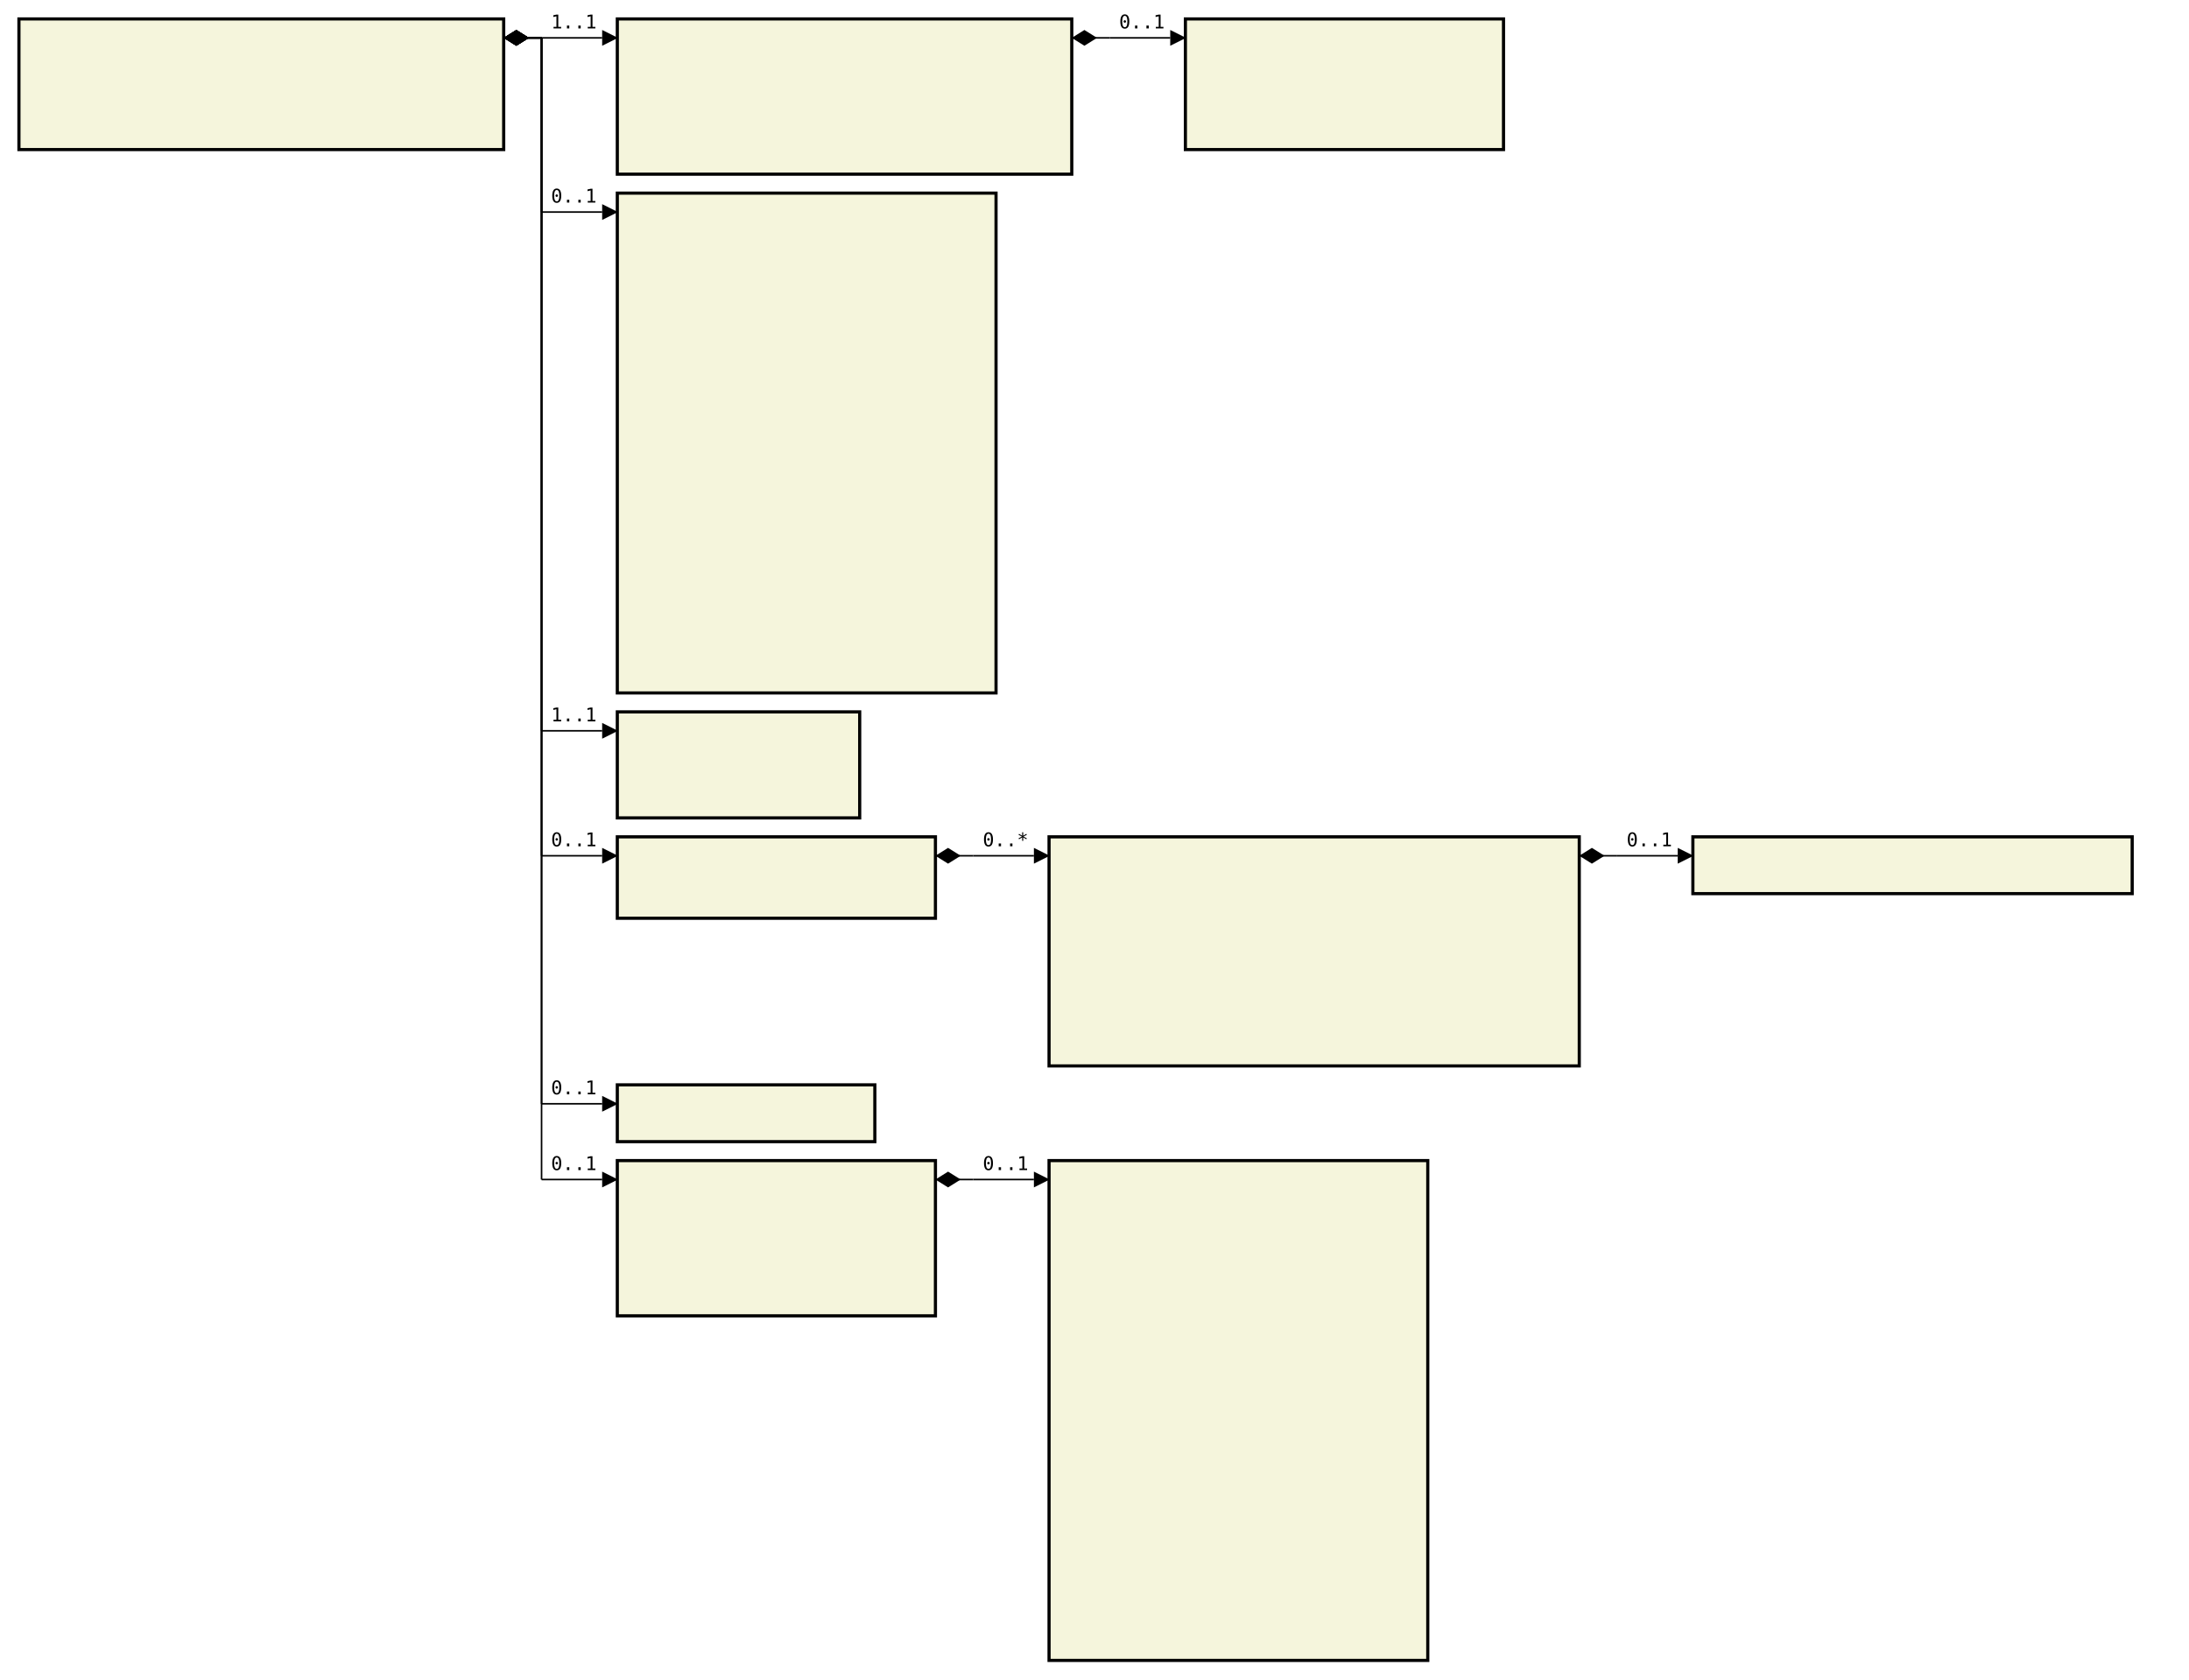
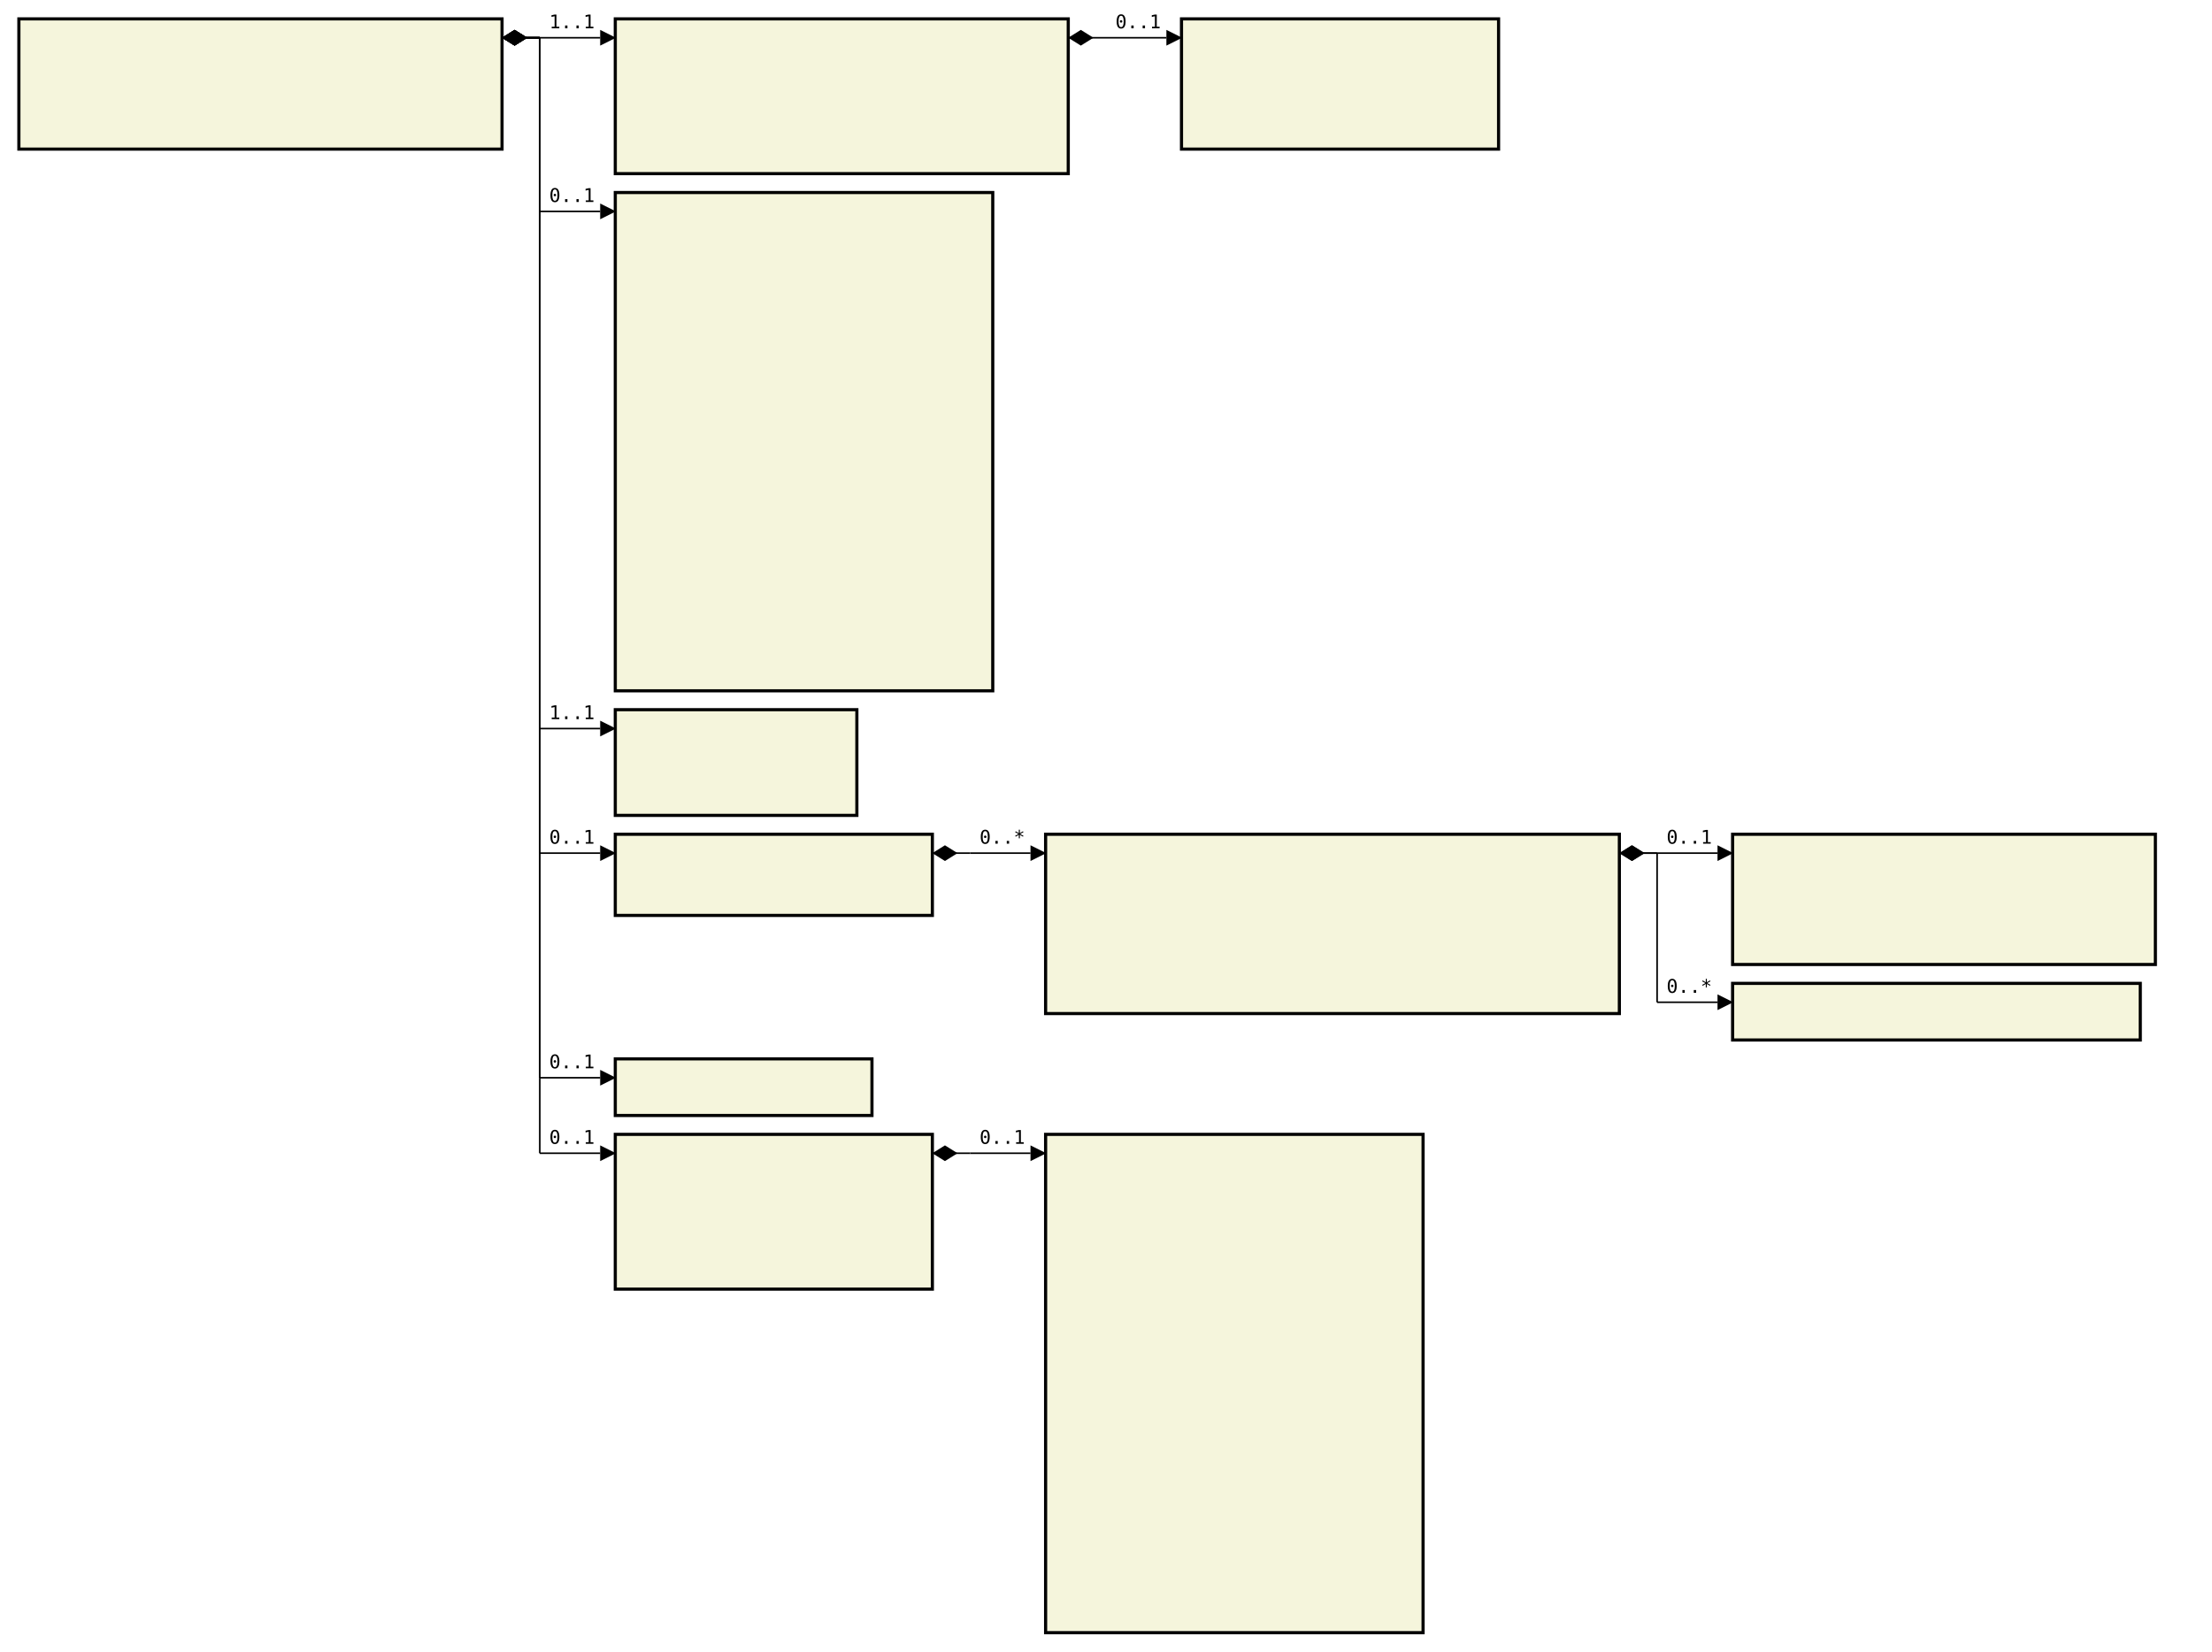
- <svg xmlns="http://www.w3.org/2000/svg" font-family="monospace" width="115.6em" height="88.7em" style="background-color:white">
+ <svg xmlns="http://www.w3.org/2000/svg" font-family="monospace" width="117.2em" height="87.5em" style="background-color:white">
  <defs>
    <marker id="Triangle" viewBox="0 0 10 10" refX="0" refY="5" markerUnits="strokeWidth" markerWidth="15" markerHeight="10" orient="auto">
      <path d="M 0 0 L 10 5 L 0 10 z" />
    </marker>
    <marker id="Diamond" viewBox="0 0 16 10" refX="0" refY="5" markerUnits="strokeWidth" markerWidth="20" markerHeight="10" orient="auto">
      <path d="M 0 5 L 8 10 L 16 5 L 8 0 z" />
    </marker>
  </defs>
  <rect x="1em" y="1em" width="25.6em" height="6.9em" fill="beige" stroke="black" stroke-width="2" />
  <text style="font-weight:bold" text-anchor="middle" x="13.8em" y="2.3em" fill="black">
</text>
  <text x="2em" y="4.3em" fill="darkslateblue">
</text>
  <text x="2em" y="5.6em" fill="darkslateblue">
</text>
  <text x="2em" y="6.9em" fill="darkslateblue">
</text>
  <rect x="32.6em" y="1em" width="24em" height="8.2em" fill="beige" stroke="black" stroke-width="2" />
  <text style="font-weight:bold" text-anchor="middle" x="44.6em" y="2.3em" fill="black">
</text>
  <text x="33.6em" y="4.3em" fill="darkslateblue">
</text>
  <text x="33.6em" y="5.6em" fill="darkslateblue">
</text>
  <text x="33.6em" y="6.9em" fill="darkslateblue">
</text>
  <text x="33.6em" y="8.2em" fill="darkslateblue">
</text>
  <rect x="62.6em" y="1em" width="16.8em" height="6.9em" fill="beige" stroke="black" stroke-width="2" />
  <text style="font-weight:bold" text-anchor="middle" x="71em" y="2.3em" fill="black">
</text>
  <text x="63.6em" y="4.3em" fill="darkslateblue">
</text>
  <text x="63.6em" y="5.6em" fill="darkslateblue">
</text>
  <text x="63.6em" y="6.9em" fill="darkslateblue">
</text>
  <rect x="32.6em" y="10.2em" width="20em" height="26.4em" fill="beige" stroke="black" stroke-width="2" />
  <text style="font-weight:bold" text-anchor="middle" x="42.6em" y="11.5em" fill="black">
</text>
  <text x="33.6em" y="13.5em" fill="darkslateblue">
</text>
  <text x="33.6em" y="14.8em" fill="darkslateblue">
</text>
  <text x="33.6em" y="16.1em" fill="darkslateblue">
</text>
  <text x="33.6em" y="17.4em" fill="darkslateblue">
</text>
  <text x="33.6em" y="18.7em" fill="darkslateblue">
</text>
  <text x="33.6em" y="20em" fill="darkslateblue">
</text>
  <text x="33.6em" y="21.3em" fill="darkslateblue">
</text>
  <text x="33.6em" y="22.6em" fill="darkslateblue">
</text>
  <text x="33.6em" y="23.9em" fill="darkslateblue">
</text>
  <text x="33.6em" y="25.2em" fill="darkslateblue">
</text>
  <text x="33.6em" y="26.5em" fill="darkslateblue">
</text>
  <text x="33.6em" y="27.8em" fill="darkslateblue">
</text>
  <text x="33.6em" y="29.1em" fill="darkslateblue">
</text>
  <text x="33.6em" y="30.4em" fill="darkslateblue">
</text>
  <text x="33.6em" y="31.7em" fill="darkslateblue">
</text>
  <text x="33.6em" y="33em" fill="darkslateblue">
</text>
  <text x="33.6em" y="34.3em" fill="darkslateblue">
</text>
  <text x="33.6em" y="35.6em" fill="darkslateblue">
</text>
  <rect x="32.6em" y="37.6em" width="12.8em" height="5.6em" fill="beige" stroke="black" stroke-width="2" />
  <text style="font-weight:bold" text-anchor="middle" x="39em" y="38.9em" fill="black">
</text>
  <text x="33.6em" y="40.9em" fill="darkslateblue">
</text>
  <text x="33.6em" y="42.2em" fill="darkslateblue">
</text>
  <rect x="32.6em" y="44.2em" width="16.8em" height="4.3em" fill="beige" stroke="black" stroke-width="2" />
  <text style="font-weight:bold" text-anchor="middle" x="41em" y="45.5em" fill="black">
</text>
  <text x="33.6em" y="47.5em" fill="darkslateblue">
</text>
-   <rect x="55.4em" y="44.2em" width="28em" height="12.1em" fill="beige" stroke="black" stroke-width="2" />
-   <text style="font-weight:bold" text-anchor="middle" x="69.4em" y="45.5em" fill="black">
+   <rect x="55.4em" y="44.2em" width="30.4em" height="9.5em" fill="beige" stroke="black" stroke-width="2" />
+   <text style="font-weight:bold" text-anchor="middle" x="70.6em" y="45.5em" fill="black">
</text>
  <text x="56.4em" y="47.5em" fill="darkslateblue">
</text>
  <text x="56.4em" y="48.8em" fill="darkslateblue">
</text>
  <text x="56.4em" y="50.1em" fill="darkslateblue">
</text>
  <text x="56.4em" y="51.4em" fill="darkslateblue">
</text>
  <text x="56.4em" y="52.7em" fill="darkslateblue">
</text>
-   <text x="56.4em" y="54em" fill="darkslateblue">
- </text>
-   <text x="56.4em" y="55.3em" fill="darkslateblue">
- </text>
-   <rect x="89.4em" y="44.2em" width="23.2em" height="3em" fill="beige" stroke="black" stroke-width="2" />
-   <text style="font-weight:bold" text-anchor="middle" x="101em" y="45.5em" fill="black">
- </text>
-   <rect x="32.6em" y="57.3em" width="13.6em" height="3em" fill="beige" stroke="black" stroke-width="2" />
-   <text style="font-weight:bold" text-anchor="middle" x="39.4em" y="58.6em" fill="black">
- </text>
-   <rect x="32.6em" y="61.3em" width="16.8em" height="8.2em" fill="beige" stroke="black" stroke-width="2" />
-   <text style="font-weight:bold" text-anchor="middle" x="41em" y="62.6em" fill="black">
- </text>
-   <text x="33.6em" y="64.6em" fill="darkslateblue">
- </text>
-   <text x="33.6em" y="65.9em" fill="darkslateblue">
- </text>
-   <text x="33.6em" y="67.2em" fill="darkslateblue">
- </text>
-   <text x="33.6em" y="68.5em" fill="darkslateblue">
- </text>
-   <rect x="55.4em" y="61.3em" width="20em" height="26.4em" fill="beige" stroke="black" stroke-width="2" />
-   <text style="font-weight:bold" text-anchor="middle" x="65.4em" y="62.6em" fill="black">
- </text>
-   <text x="56.4em" y="64.6em" fill="darkslateblue">
- </text>
-   <text x="56.4em" y="65.9em" fill="darkslateblue">
- </text>
-   <text x="56.4em" y="67.2em" fill="darkslateblue">
- </text>
-   <text x="56.4em" y="68.5em" fill="darkslateblue">
- </text>
-   <text x="56.4em" y="69.8em" fill="darkslateblue">
- </text>
-   <text x="56.4em" y="71.1em" fill="darkslateblue">
- </text>
-   <text x="56.4em" y="72.4em" fill="darkslateblue">
- </text>
-   <text x="56.4em" y="73.7em" fill="darkslateblue">
- </text>
-   <text x="56.4em" y="75em" fill="darkslateblue">
- </text>
-   <text x="56.4em" y="76.3em" fill="darkslateblue">
- </text>
-   <text x="56.4em" y="77.6em" fill="darkslateblue">
- </text>
-   <text x="56.4em" y="78.9em" fill="darkslateblue">
- </text>
-   <text x="56.4em" y="80.2em" fill="darkslateblue">
- </text>
-   <text x="56.4em" y="81.5em" fill="darkslateblue">
- </text>
-   <text x="56.4em" y="82.8em" fill="darkslateblue">
- </text>
-   <text x="56.4em" y="84.1em" fill="darkslateblue">
- </text>
-   <text x="56.4em" y="85.4em" fill="darkslateblue">
- </text>
-   <text x="56.4em" y="86.7em" fill="darkslateblue">
+   <rect x="91.8em" y="44.2em" width="22.4em" height="6.9em" fill="beige" stroke="black" stroke-width="2" />
+   <text style="font-weight:bold" text-anchor="middle" x="103em" y="45.5em" fill="black">
+ </text>
+   <text x="92.8em" y="47.5em" fill="darkslateblue">
+ </text>
+   <text x="92.8em" y="48.8em" fill="darkslateblue">
+ </text>
+   <text x="92.8em" y="50.1em" fill="darkslateblue">
+ </text>
+   <rect x="91.8em" y="52.1em" width="21.6em" height="3em" fill="beige" stroke="black" stroke-width="2" />
+   <text style="font-weight:bold" text-anchor="middle" x="102.6em" y="53.4em" fill="black">
+ </text>
+   <rect x="32.6em" y="56.1em" width="13.6em" height="3em" fill="beige" stroke="black" stroke-width="2" />
+   <text style="font-weight:bold" text-anchor="middle" x="39.4em" y="57.4em" fill="black">
+ </text>
+   <rect x="32.6em" y="60.1em" width="16.8em" height="8.2em" fill="beige" stroke="black" stroke-width="2" />
+   <text style="font-weight:bold" text-anchor="middle" x="41em" y="61.4em" fill="black">
+ </text>
+   <text x="33.6em" y="63.4em" fill="darkslateblue">
+ </text>
+   <text x="33.6em" y="64.7em" fill="darkslateblue">
+ </text>
+   <text x="33.6em" y="66em" fill="darkslateblue">
+ </text>
+   <text x="33.6em" y="67.3em" fill="darkslateblue">
+ </text>
+   <rect x="55.4em" y="60.1em" width="20em" height="26.4em" fill="beige" stroke="black" stroke-width="2" />
+   <text style="font-weight:bold" text-anchor="middle" x="65.4em" y="61.4em" fill="black">
+ </text>
+   <text x="56.4em" y="63.4em" fill="darkslateblue">
+ </text>
+   <text x="56.4em" y="64.7em" fill="darkslateblue">
+ </text>
+   <text x="56.4em" y="66em" fill="darkslateblue">
+ </text>
+   <text x="56.4em" y="67.3em" fill="darkslateblue">
+ </text>
+   <text x="56.4em" y="68.6em" fill="darkslateblue">
+ </text>
+   <text x="56.4em" y="69.9em" fill="darkslateblue">
+ </text>
+   <text x="56.4em" y="71.2em" fill="darkslateblue">
+ </text>
+   <text x="56.4em" y="72.5em" fill="darkslateblue">
+ </text>
+   <text x="56.4em" y="73.8em" fill="darkslateblue">
+ </text>
+   <text x="56.4em" y="75.1em" fill="darkslateblue">
+ </text>
+   <text x="56.4em" y="76.4em" fill="darkslateblue">
+ </text>
+   <text x="56.4em" y="77.7em" fill="darkslateblue">
+ </text>
+   <text x="56.4em" y="79em" fill="darkslateblue">
+ </text>
+   <text x="56.4em" y="80.3em" fill="darkslateblue">
+ </text>
+   <text x="56.4em" y="81.6em" fill="darkslateblue">
+ </text>
+   <text x="56.4em" y="82.9em" fill="darkslateblue">
+ </text>
+   <text x="56.4em" y="84.2em" fill="darkslateblue">
+ </text>
+   <text x="56.4em" y="85.5em" fill="darkslateblue">
</text>
  <line x1="26.6em" y1="2em" x2="28.6em" y2="2em" stroke="black" marker-start="url(#Diamond)" />
  <line x1="28.6em" y1="2em" x2="28.6em" y2="2em" stroke="black" />
  <line x1="28.6em" y1="2em" x2="31.8em" y2="2em" stroke="black" marker-end="url(#Triangle)" />
  <text x="29.1em" y="1.5em">1..1</text>
  <line x1="56.6em" y1="2em" x2="58.6em" y2="2em" stroke="black" marker-start="url(#Diamond)" />
  <line x1="58.6em" y1="2em" x2="58.6em" y2="2em" stroke="black" />
  <line x1="58.6em" y1="2em" x2="61.8em" y2="2em" stroke="black" marker-end="url(#Triangle)" />
  <text x="59.1em" y="1.5em">0..1</text>
  <line x1="26.6em" y1="2em" x2="28.6em" y2="2em" stroke="black" marker-start="url(#Diamond)" />
  <line x1="28.6em" y1="2em" x2="28.6em" y2="11.2em" stroke="black" />
  <line x1="28.6em" y1="11.2em" x2="31.8em" y2="11.2em" stroke="black" marker-end="url(#Triangle)" />
  <text x="29.1em" y="10.7em">0..1</text>
  <line x1="26.6em" y1="2em" x2="28.6em" y2="2em" stroke="black" marker-start="url(#Diamond)" />
  <line x1="28.6em" y1="2em" x2="28.6em" y2="38.6em" stroke="black" />
  <line x1="28.6em" y1="38.6em" x2="31.8em" y2="38.6em" stroke="black" marker-end="url(#Triangle)" />
  <text x="29.1em" y="38.1em">1..1</text>
  <line x1="26.6em" y1="2em" x2="28.6em" y2="2em" stroke="black" marker-start="url(#Diamond)" />
  <line x1="28.6em" y1="2em" x2="28.6em" y2="45.2em" stroke="black" />
  <line x1="28.6em" y1="45.2em" x2="31.8em" y2="45.2em" stroke="black" marker-end="url(#Triangle)" />
  <text x="29.1em" y="44.7em">0..1</text>
  <line x1="49.4em" y1="45.2em" x2="51.4em" y2="45.2em" stroke="black" marker-start="url(#Diamond)" />
  <line x1="51.4em" y1="45.2em" x2="51.4em" y2="45.2em" stroke="black" />
  <line x1="51.4em" y1="45.2em" x2="54.6em" y2="45.2em" stroke="black" marker-end="url(#Triangle)" />
  <text x="51.9em" y="44.7em">0..*</text>
-   <line x1="83.4em" y1="45.2em" x2="85.4em" y2="45.2em" stroke="black" marker-start="url(#Diamond)" />
-   <line x1="85.4em" y1="45.2em" x2="85.4em" y2="45.2em" stroke="black" />
-   <line x1="85.4em" y1="45.2em" x2="88.6em" y2="45.2em" stroke="black" marker-end="url(#Triangle)" />
-   <text x="85.9em" y="44.7em">0..1</text>
-   <line x1="26.6em" y1="2em" x2="28.6em" y2="2em" stroke="black" marker-start="url(#Diamond)" />
-   <line x1="28.6em" y1="2em" x2="28.6em" y2="58.3em" stroke="black" />
-   <line x1="28.6em" y1="58.3em" x2="31.8em" y2="58.3em" stroke="black" marker-end="url(#Triangle)" />
-   <text x="29.1em" y="57.8em">0..1</text>
-   <line x1="26.6em" y1="2em" x2="28.6em" y2="2em" stroke="black" marker-start="url(#Diamond)" />
-   <line x1="28.6em" y1="2em" x2="28.6em" y2="62.3em" stroke="black" />
-   <line x1="28.6em" y1="62.3em" x2="31.8em" y2="62.3em" stroke="black" marker-end="url(#Triangle)" />
-   <text x="29.1em" y="61.8em">0..1</text>
-   <line x1="49.4em" y1="62.3em" x2="51.4em" y2="62.3em" stroke="black" marker-start="url(#Diamond)" />
-   <line x1="51.4em" y1="62.3em" x2="51.4em" y2="62.3em" stroke="black" />
-   <line x1="51.4em" y1="62.3em" x2="54.6em" y2="62.3em" stroke="black" marker-end="url(#Triangle)" />
-   <text x="51.9em" y="61.8em">0..1</text>
+   <line x1="85.8em" y1="45.2em" x2="87.8em" y2="45.2em" stroke="black" marker-start="url(#Diamond)" />
+   <line x1="87.8em" y1="45.2em" x2="87.8em" y2="45.2em" stroke="black" />
+   <line x1="87.8em" y1="45.2em" x2="91em" y2="45.2em" stroke="black" marker-end="url(#Triangle)" />
+   <text x="88.3em" y="44.7em">0..1</text>
+   <line x1="85.8em" y1="45.2em" x2="87.8em" y2="45.2em" stroke="black" marker-start="url(#Diamond)" />
+   <line x1="87.8em" y1="45.2em" x2="87.8em" y2="53.1em" stroke="black" />
+   <line x1="87.8em" y1="53.1em" x2="91em" y2="53.1em" stroke="black" marker-end="url(#Triangle)" />
+   <text x="88.3em" y="52.6em">0..*</text>
+   <line x1="26.6em" y1="2em" x2="28.6em" y2="2em" stroke="black" marker-start="url(#Diamond)" />
+   <line x1="28.6em" y1="2em" x2="28.6em" y2="57.1em" stroke="black" />
+   <line x1="28.6em" y1="57.1em" x2="31.8em" y2="57.1em" stroke="black" marker-end="url(#Triangle)" />
+   <text x="29.1em" y="56.6em">0..1</text>
+   <line x1="26.6em" y1="2em" x2="28.6em" y2="2em" stroke="black" marker-start="url(#Diamond)" />
+   <line x1="28.6em" y1="2em" x2="28.6em" y2="61.1em" stroke="black" />
+   <line x1="28.6em" y1="61.1em" x2="31.8em" y2="61.1em" stroke="black" marker-end="url(#Triangle)" />
+   <text x="29.1em" y="60.6em">0..1</text>
+   <line x1="49.4em" y1="61.1em" x2="51.4em" y2="61.1em" stroke="black" marker-start="url(#Diamond)" />
+   <line x1="51.4em" y1="61.1em" x2="51.4em" y2="61.1em" stroke="black" />
+   <line x1="51.4em" y1="61.1em" x2="54.6em" y2="61.1em" stroke="black" marker-end="url(#Triangle)" />
+   <text x="51.9em" y="60.6em">0..1</text>
</svg>
